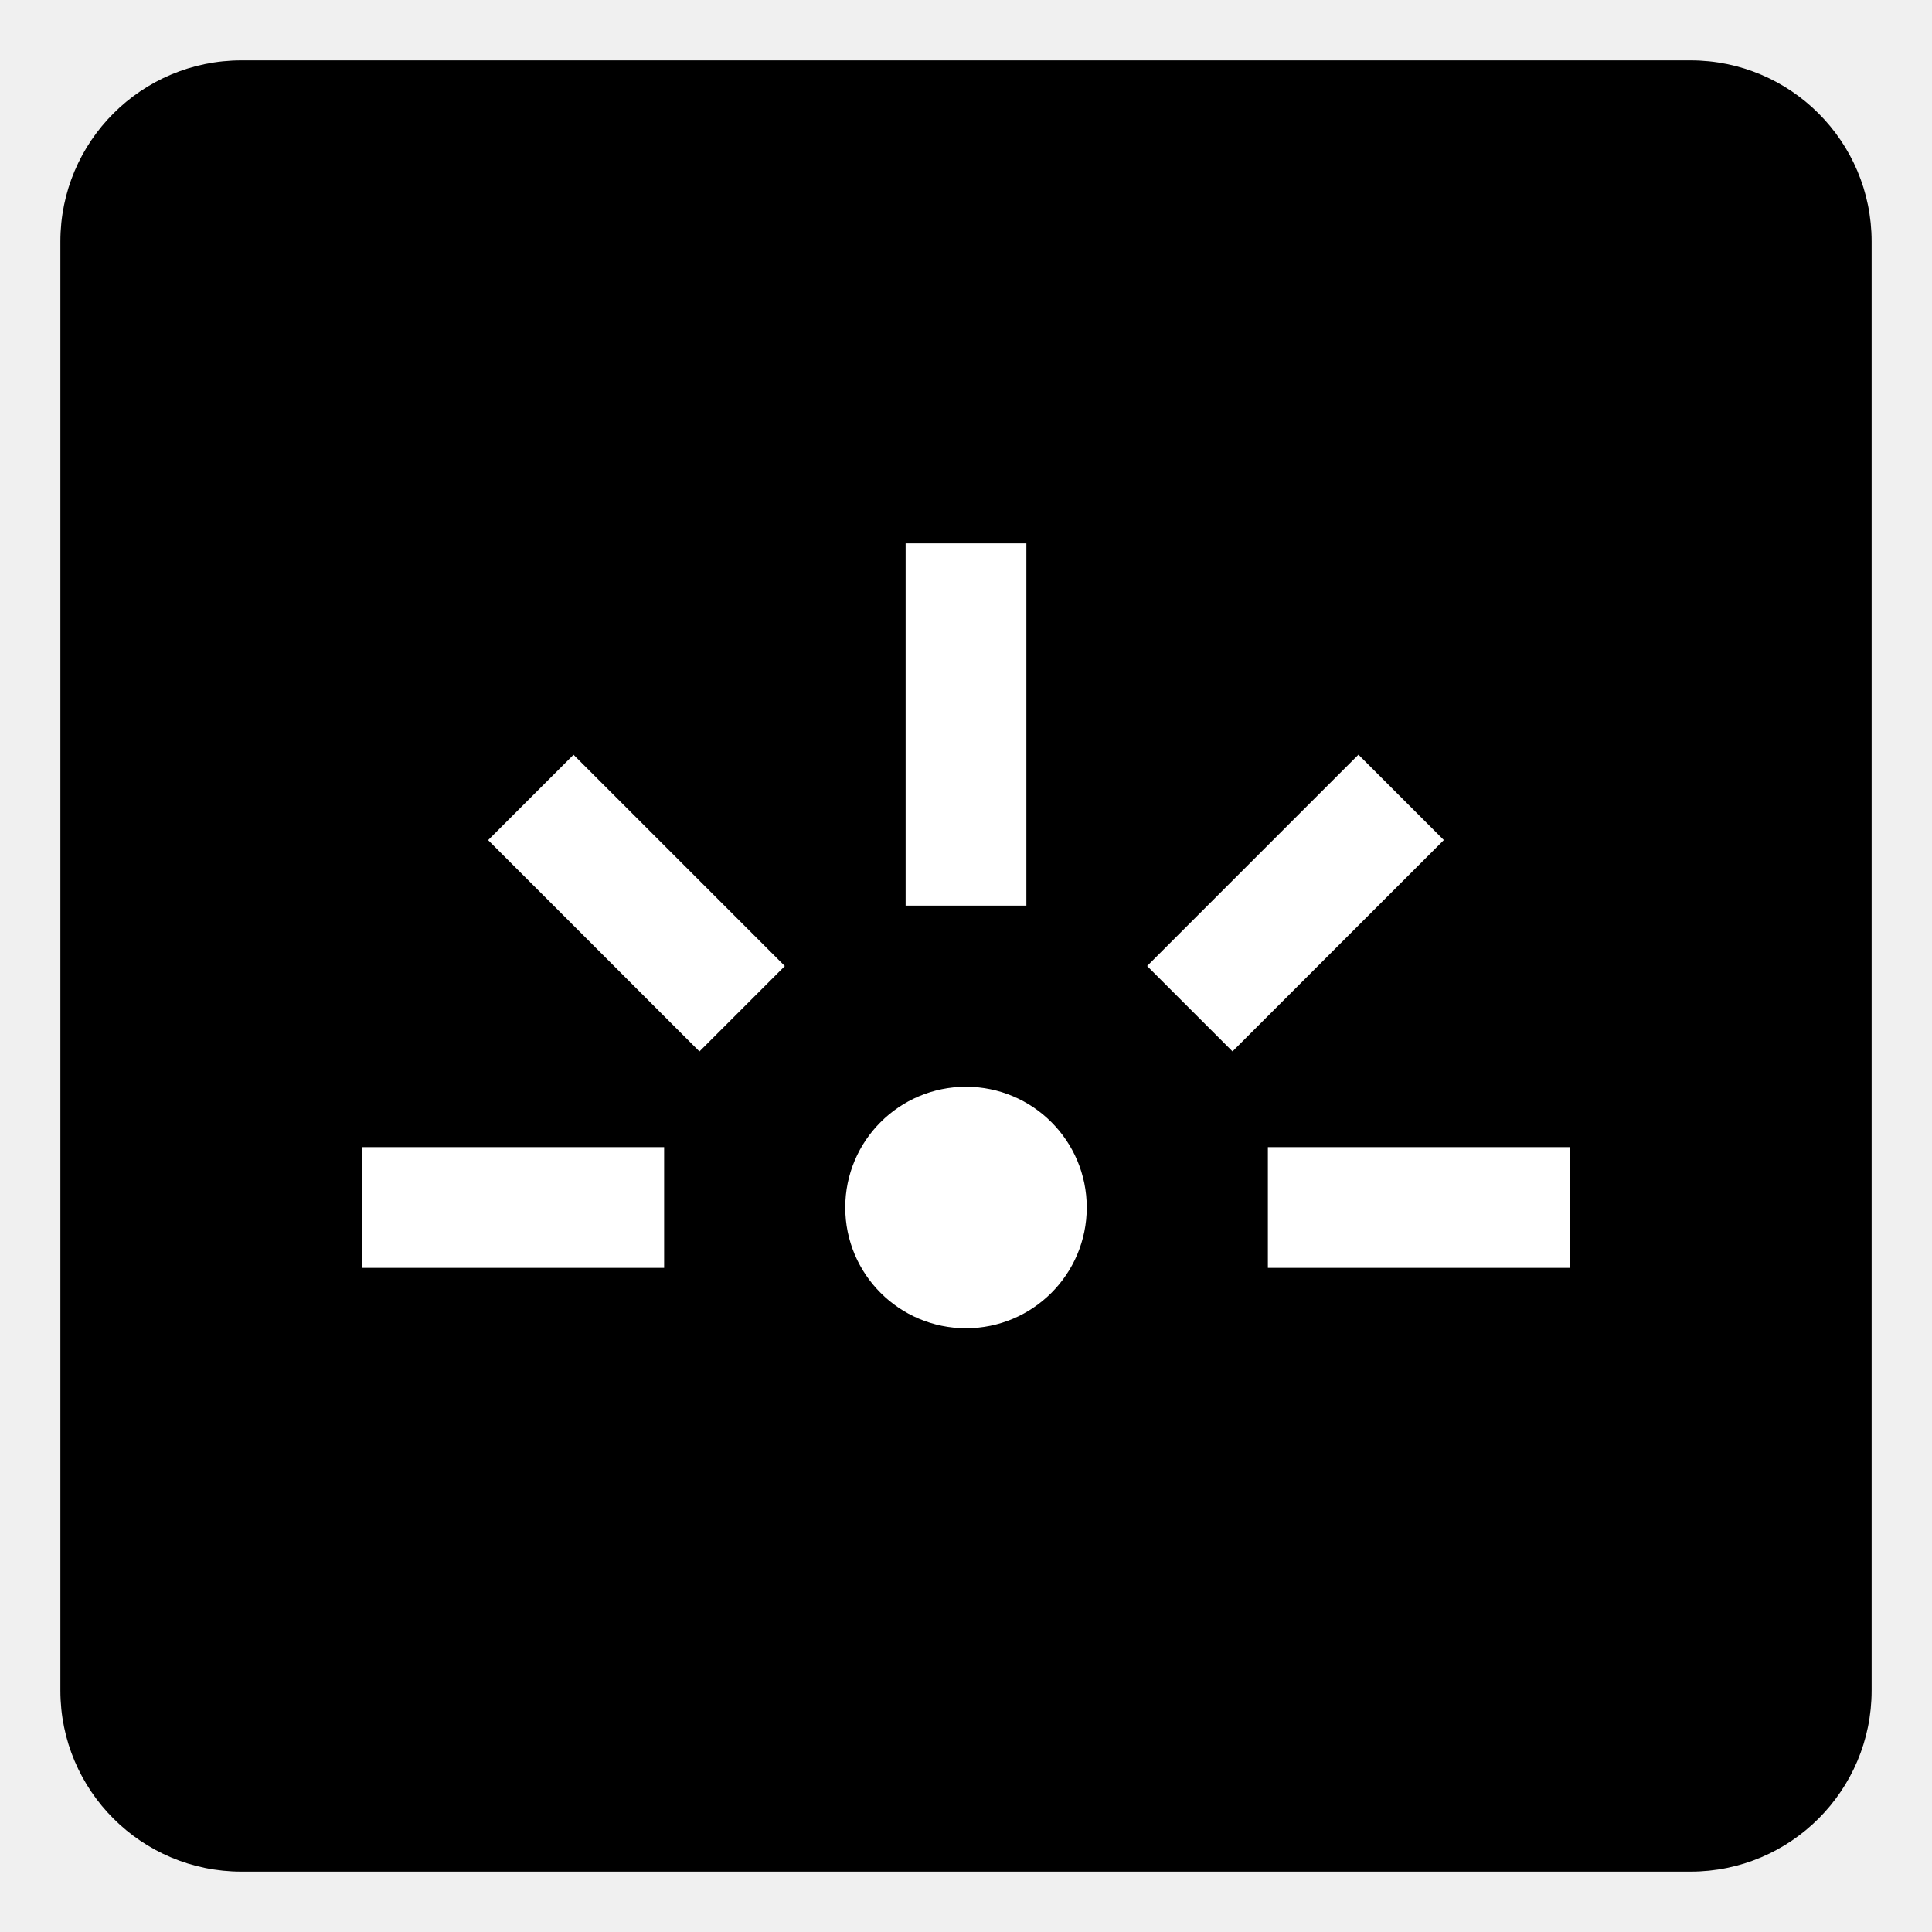
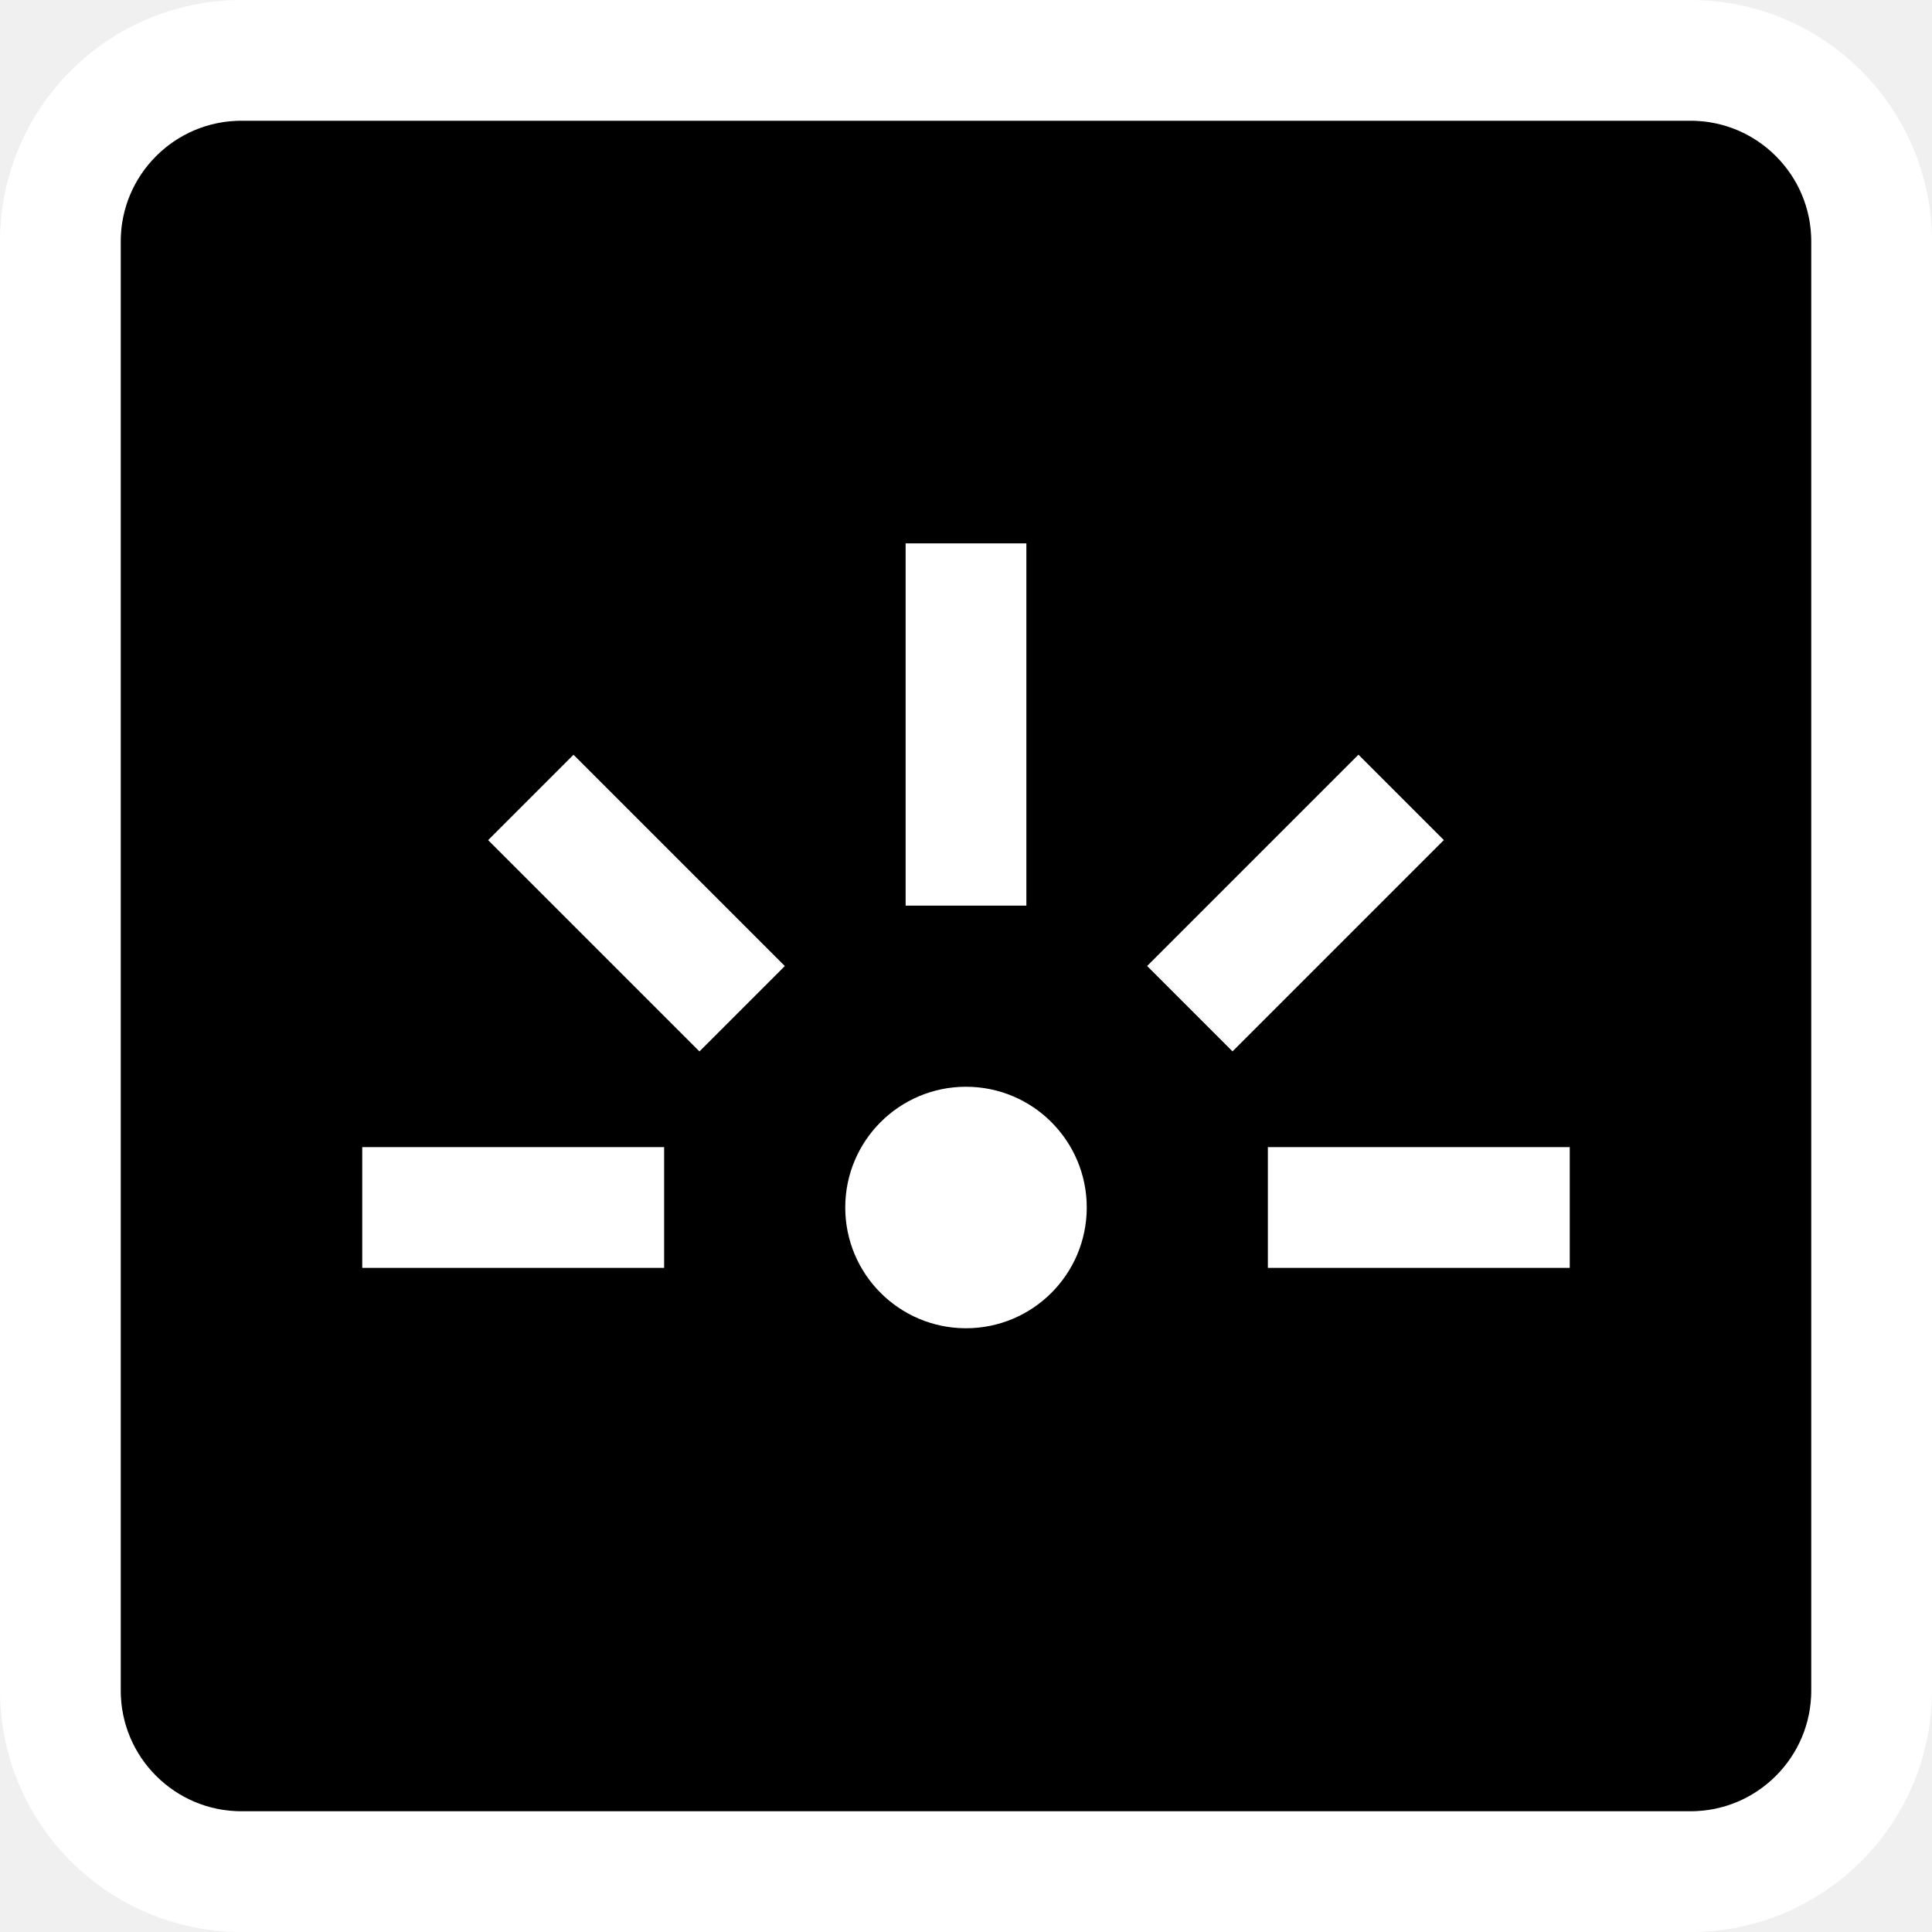
<svg xmlns="http://www.w3.org/2000/svg" width="16" height="16" viewBox="0 0 16 16" fill="none">
-   <rect x="0.5" y="0.5" width="15" height="15" rx="1.5" fill="black" />
+   <rect x="0.5" y="0.5" width="15" height="15" rx="1.5" fill="black" stroke="white" />
  <circle cx="8" cy="10" r="1" fill="white" />
  <line x1="8" y1="7.5" x2="8" y2="4.5" stroke="white" />
  <line x1="6.146" y1="8.354" x2="4.396" y2="6.604" stroke="white" />
  <line x1="5.5" y1="10" x2="3" y2="10" stroke="white" />
  <line x1="13" y1="10" x2="10.5" y2="10" stroke="white" />
  <line y1="-0.5" x2="2.475" y2="-0.5" transform="matrix(0.707107 -0.707107 -0.707107 -0.707107 9.5 8)" stroke="white" />
</svg>
